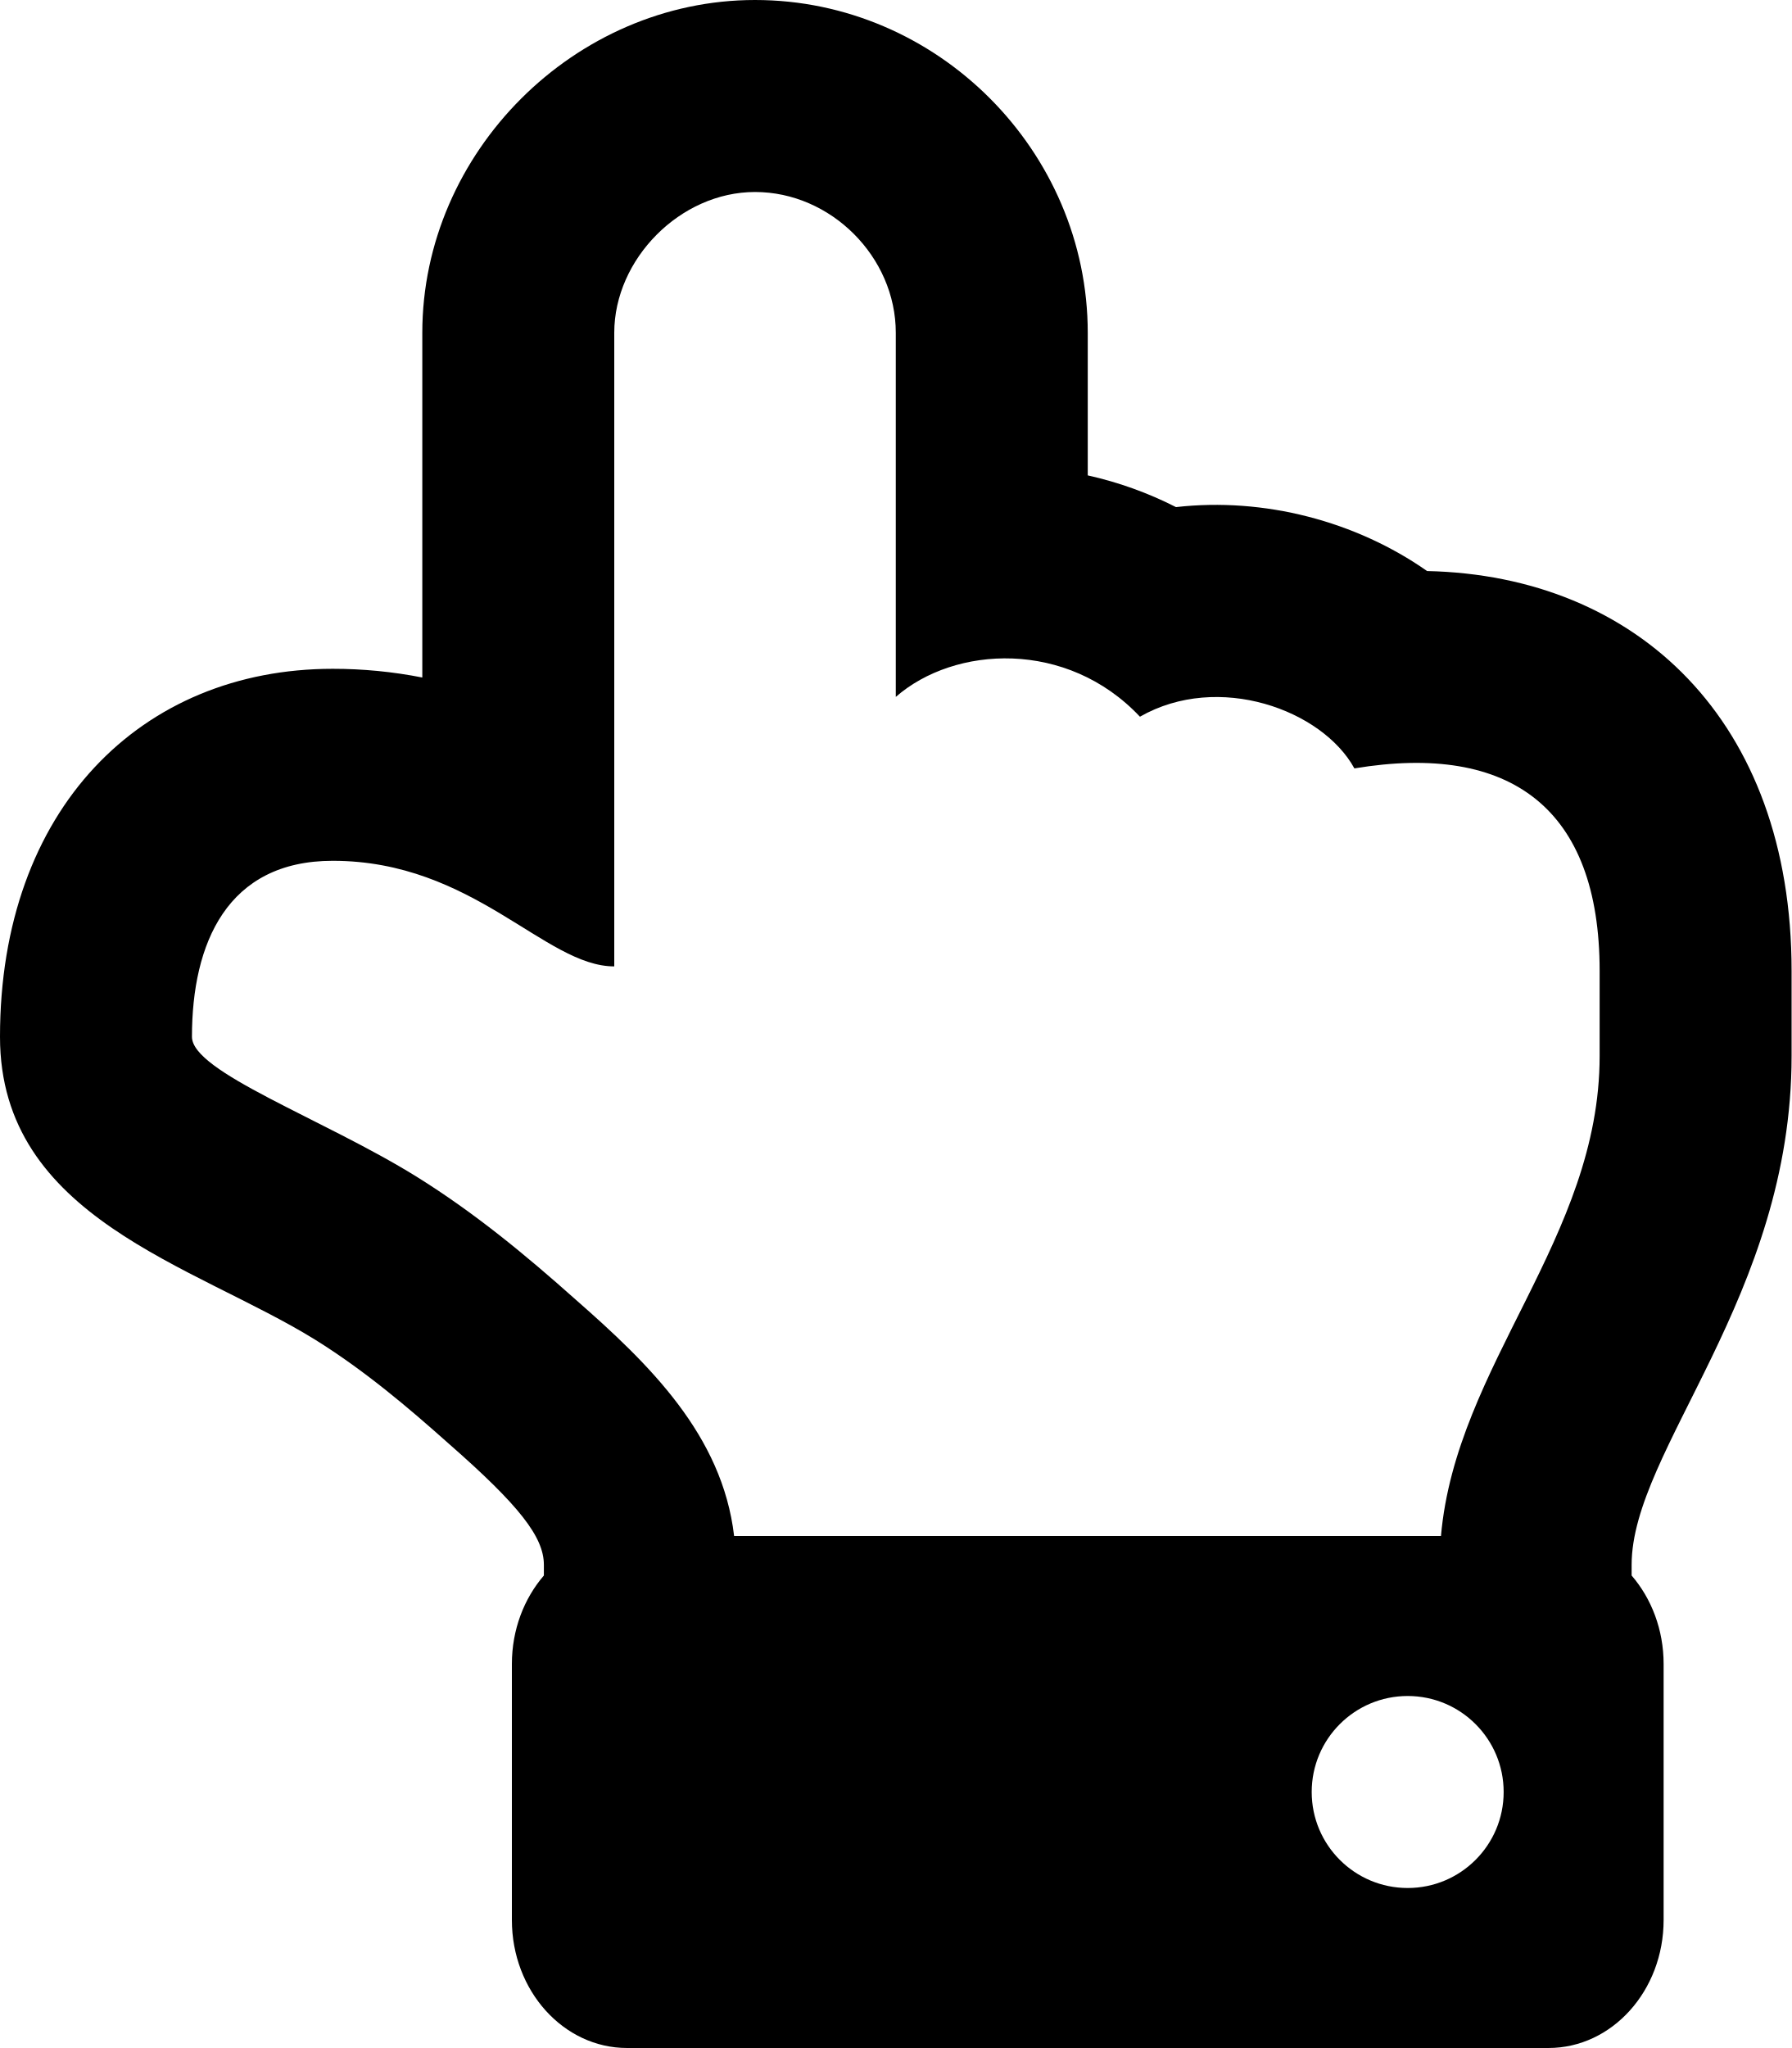
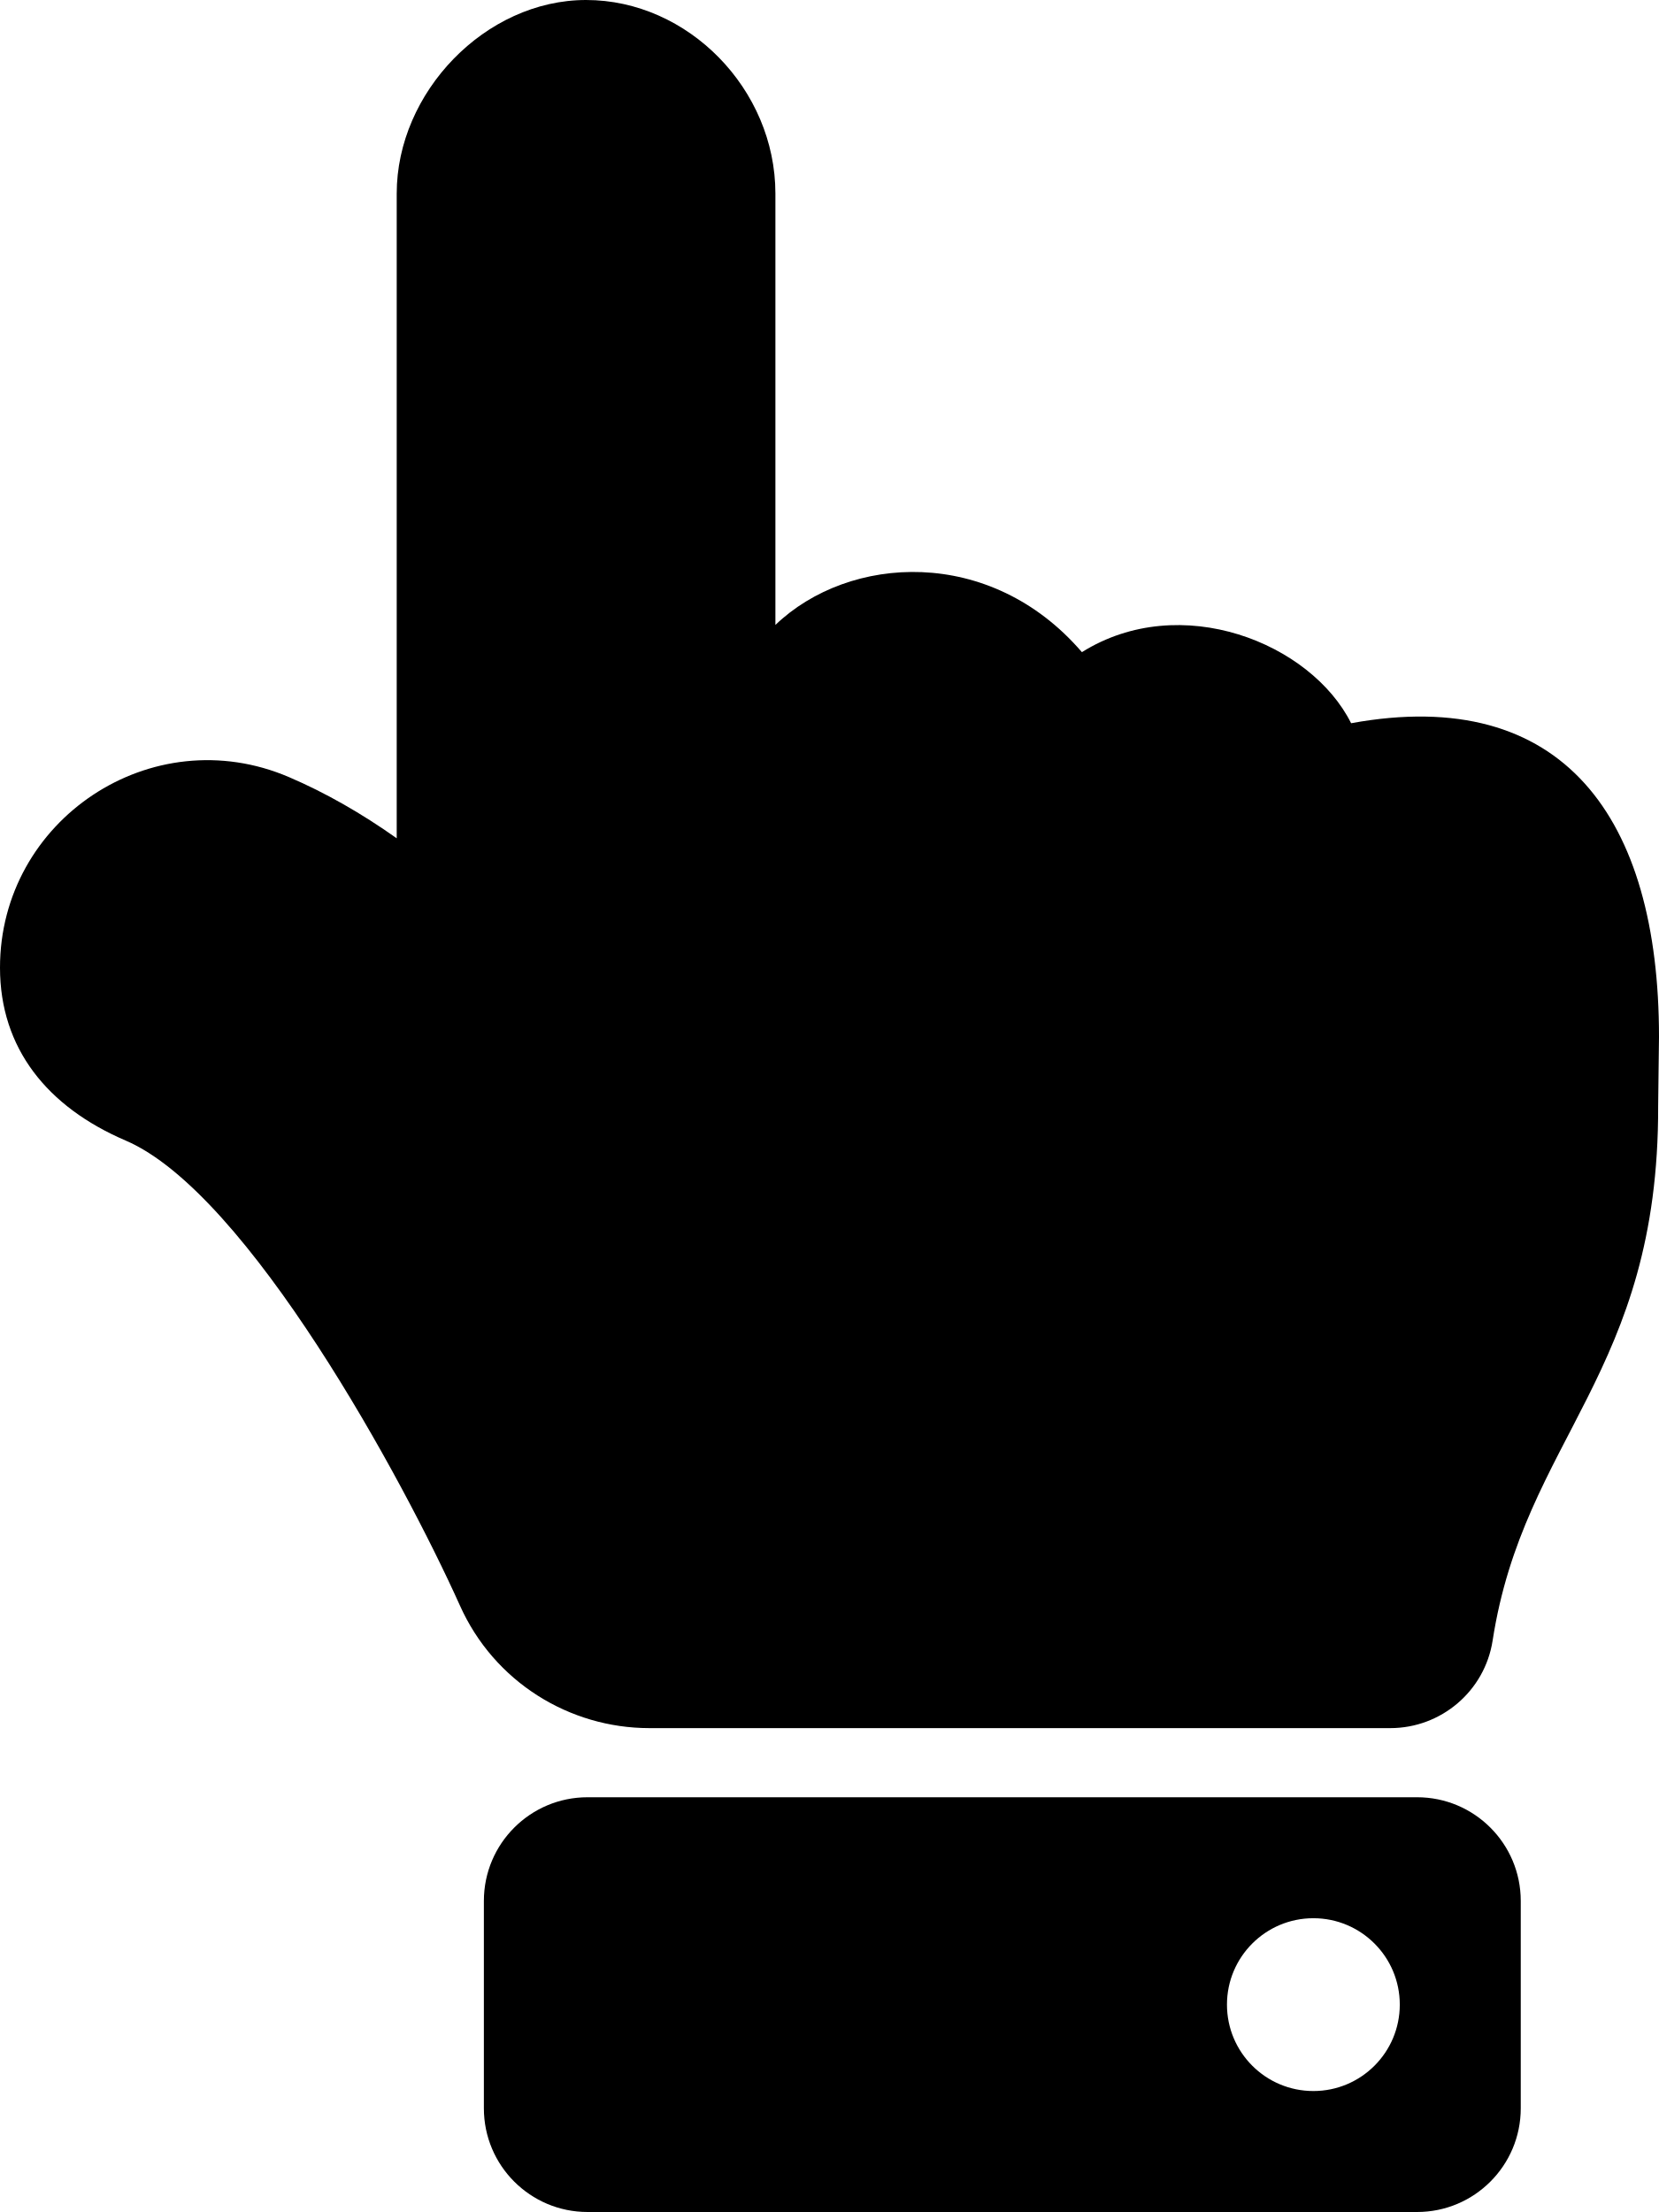
- <svg xmlns="http://www.w3.org/2000/svg" viewBox="0 0 448 512">
-   <path d="M105.6 83.2v86.177a115.52 115.52 0 0 0-22.4-2.176c-47.914 0-83.2 35.072-83.2 92 0 45.314 48.537 57.002 78.784 75.707 12.413 7.735 23.317 16.994 33.253 25.851l.146.131.148.129C129.807 376.338 136 384.236 136 391.2v2.679c-4.952 5.747-8 13.536-8 22.12v64c0 17.673 12.894 32 28.8 32h230.4c15.906 0 28.8-14.327 28.8-32v-64c0-8.584-3.048-16.373-8-22.12V391.2c0-28.688 40-67.137 40-127.2v-21.299c0-62.542-38.658-98.8-91.145-99.94-17.813-12.482-40.785-18.491-62.791-15.985A93.148 93.148 0 0 0 272 118.847V83.2C272 37.765 234.416 0 188.8 0c-45.099 0-83.2 38.101-83.2 83.2zm118.4 0v91.026c14.669-12.837 42.825-14.415 61.05 4.95 19.646-11.227 45.624-1.687 53.625 12.925 39.128-6.524 61.325 10.076 61.325 50.6V264c0 45.491-35.913 77.21-39.676 120H183.571c-2.964-25.239-21.222-42.966-39.596-59.075-12.65-11.275-25.3-21.725-39.875-30.799C80.712 279.645 48 267.994 48 259.2c0-23.375 8.8-44 35.2-44 35.2 0 53.075 26.4 70.4 26.4V83.2c0-18.425 16.5-35.2 35.2-35.2 18.975 0 35.2 16.225 35.2 35.2zM352 424c13.255 0 24 10.745 24 24s-10.745 24-24 24-24-10.745-24-24 10.745-24 24-24z" />
+ <svg xmlns="http://www.w3.org/2000/svg" viewBox="0 0 384 512">
+   <path d="M135.652 0c23.625 0 43.826 20.65 43.826 44.8v99.851c17.048-16.34 49.766-18.346 70.944 6.299 22.829-14.288 53.017-2.147 62.315 16.45C361.878 158.426 384 189.346 384 240c0 2.746-.203 13.276-.195 16 .168 61.971-31.065 76.894-38.315 123.731C343.683 391.404 333.599 400 321.786 400H150.261l-.001-.002c-18.366-.011-35.889-10.607-43.845-28.464C93.421 342.648 57.377 276.122 29.092 264 10.897 256.203.008 242.616 0 224c-.014-34.222 35.098-57.752 66.908-44.119 8.359 3.583 16.67 8.312 24.918 14.153V44.8c0-23.45 20.543-44.8 43.826-44.8zM136 416h192c13.255 0 24 10.745 24 24v48c0 13.255-10.745 24-24 24H136c-13.255 0-24-10.745-24-24v-48c0-13.255 10.745-24 24-24zm168 28c-11.046 0-20 8.954-20 20s8.954 20 20 20 20-8.954 20-20-8.954-20-20-20z" class="st0" />
</svg>
